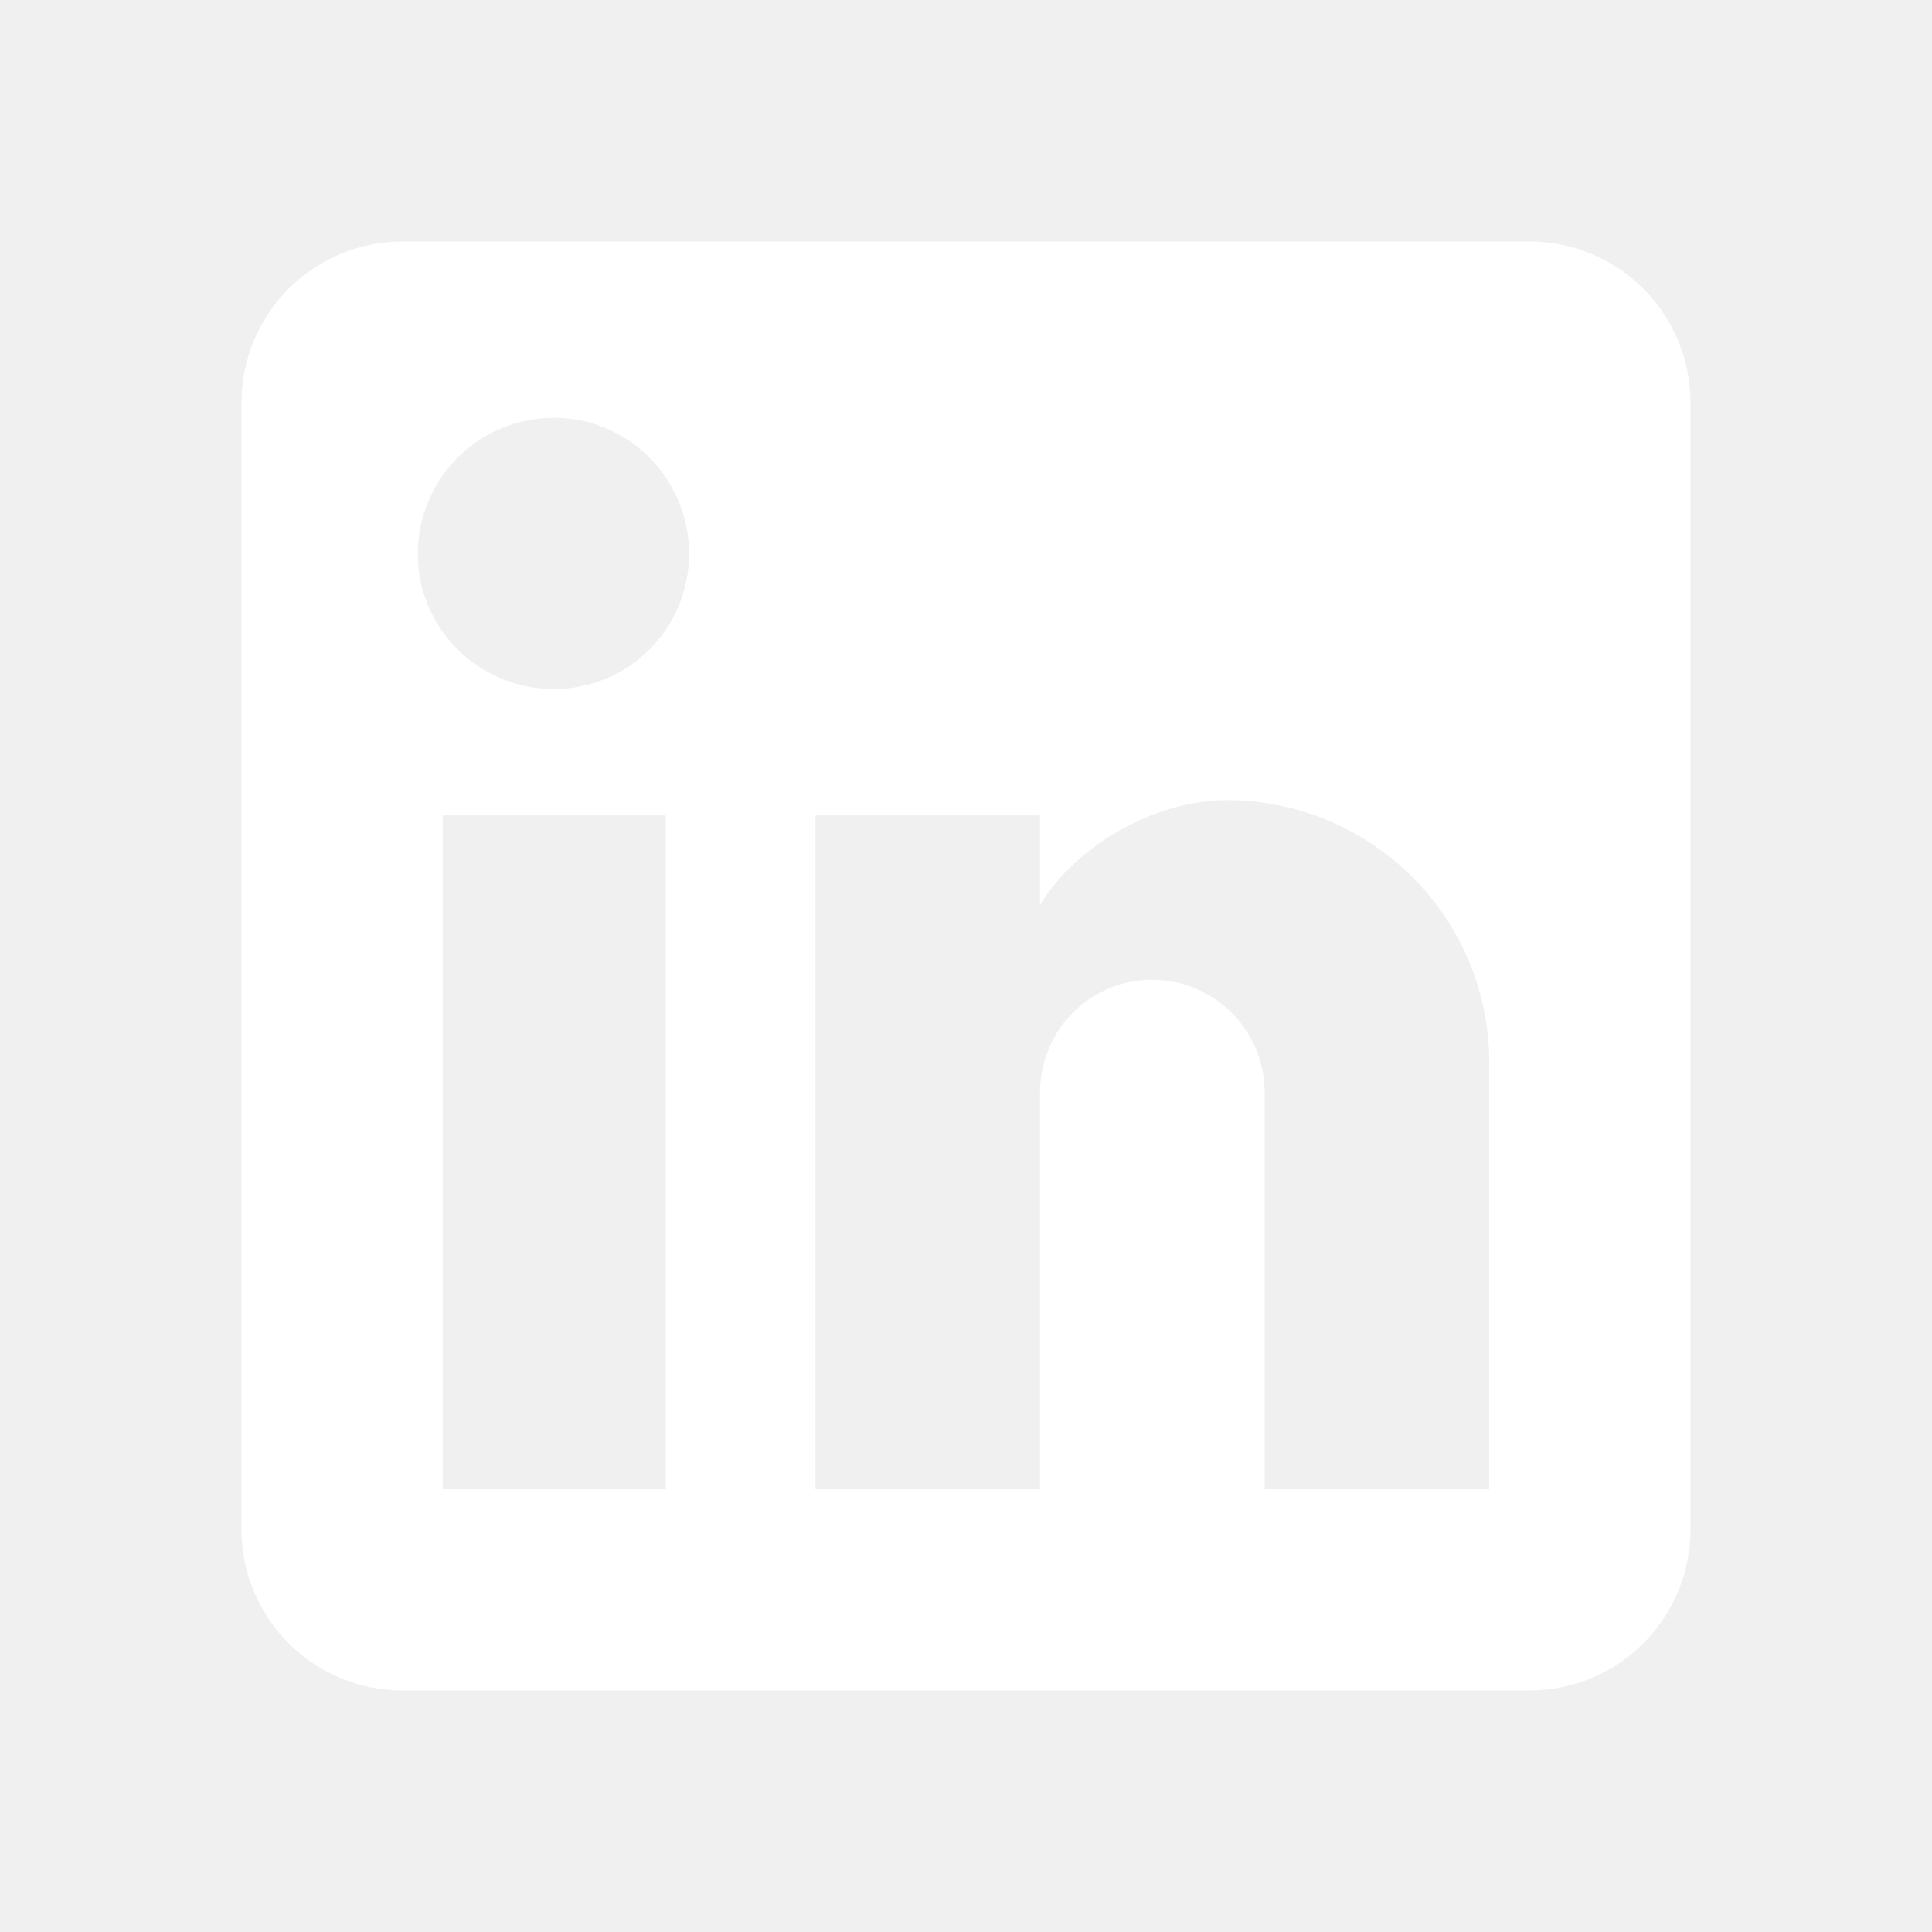
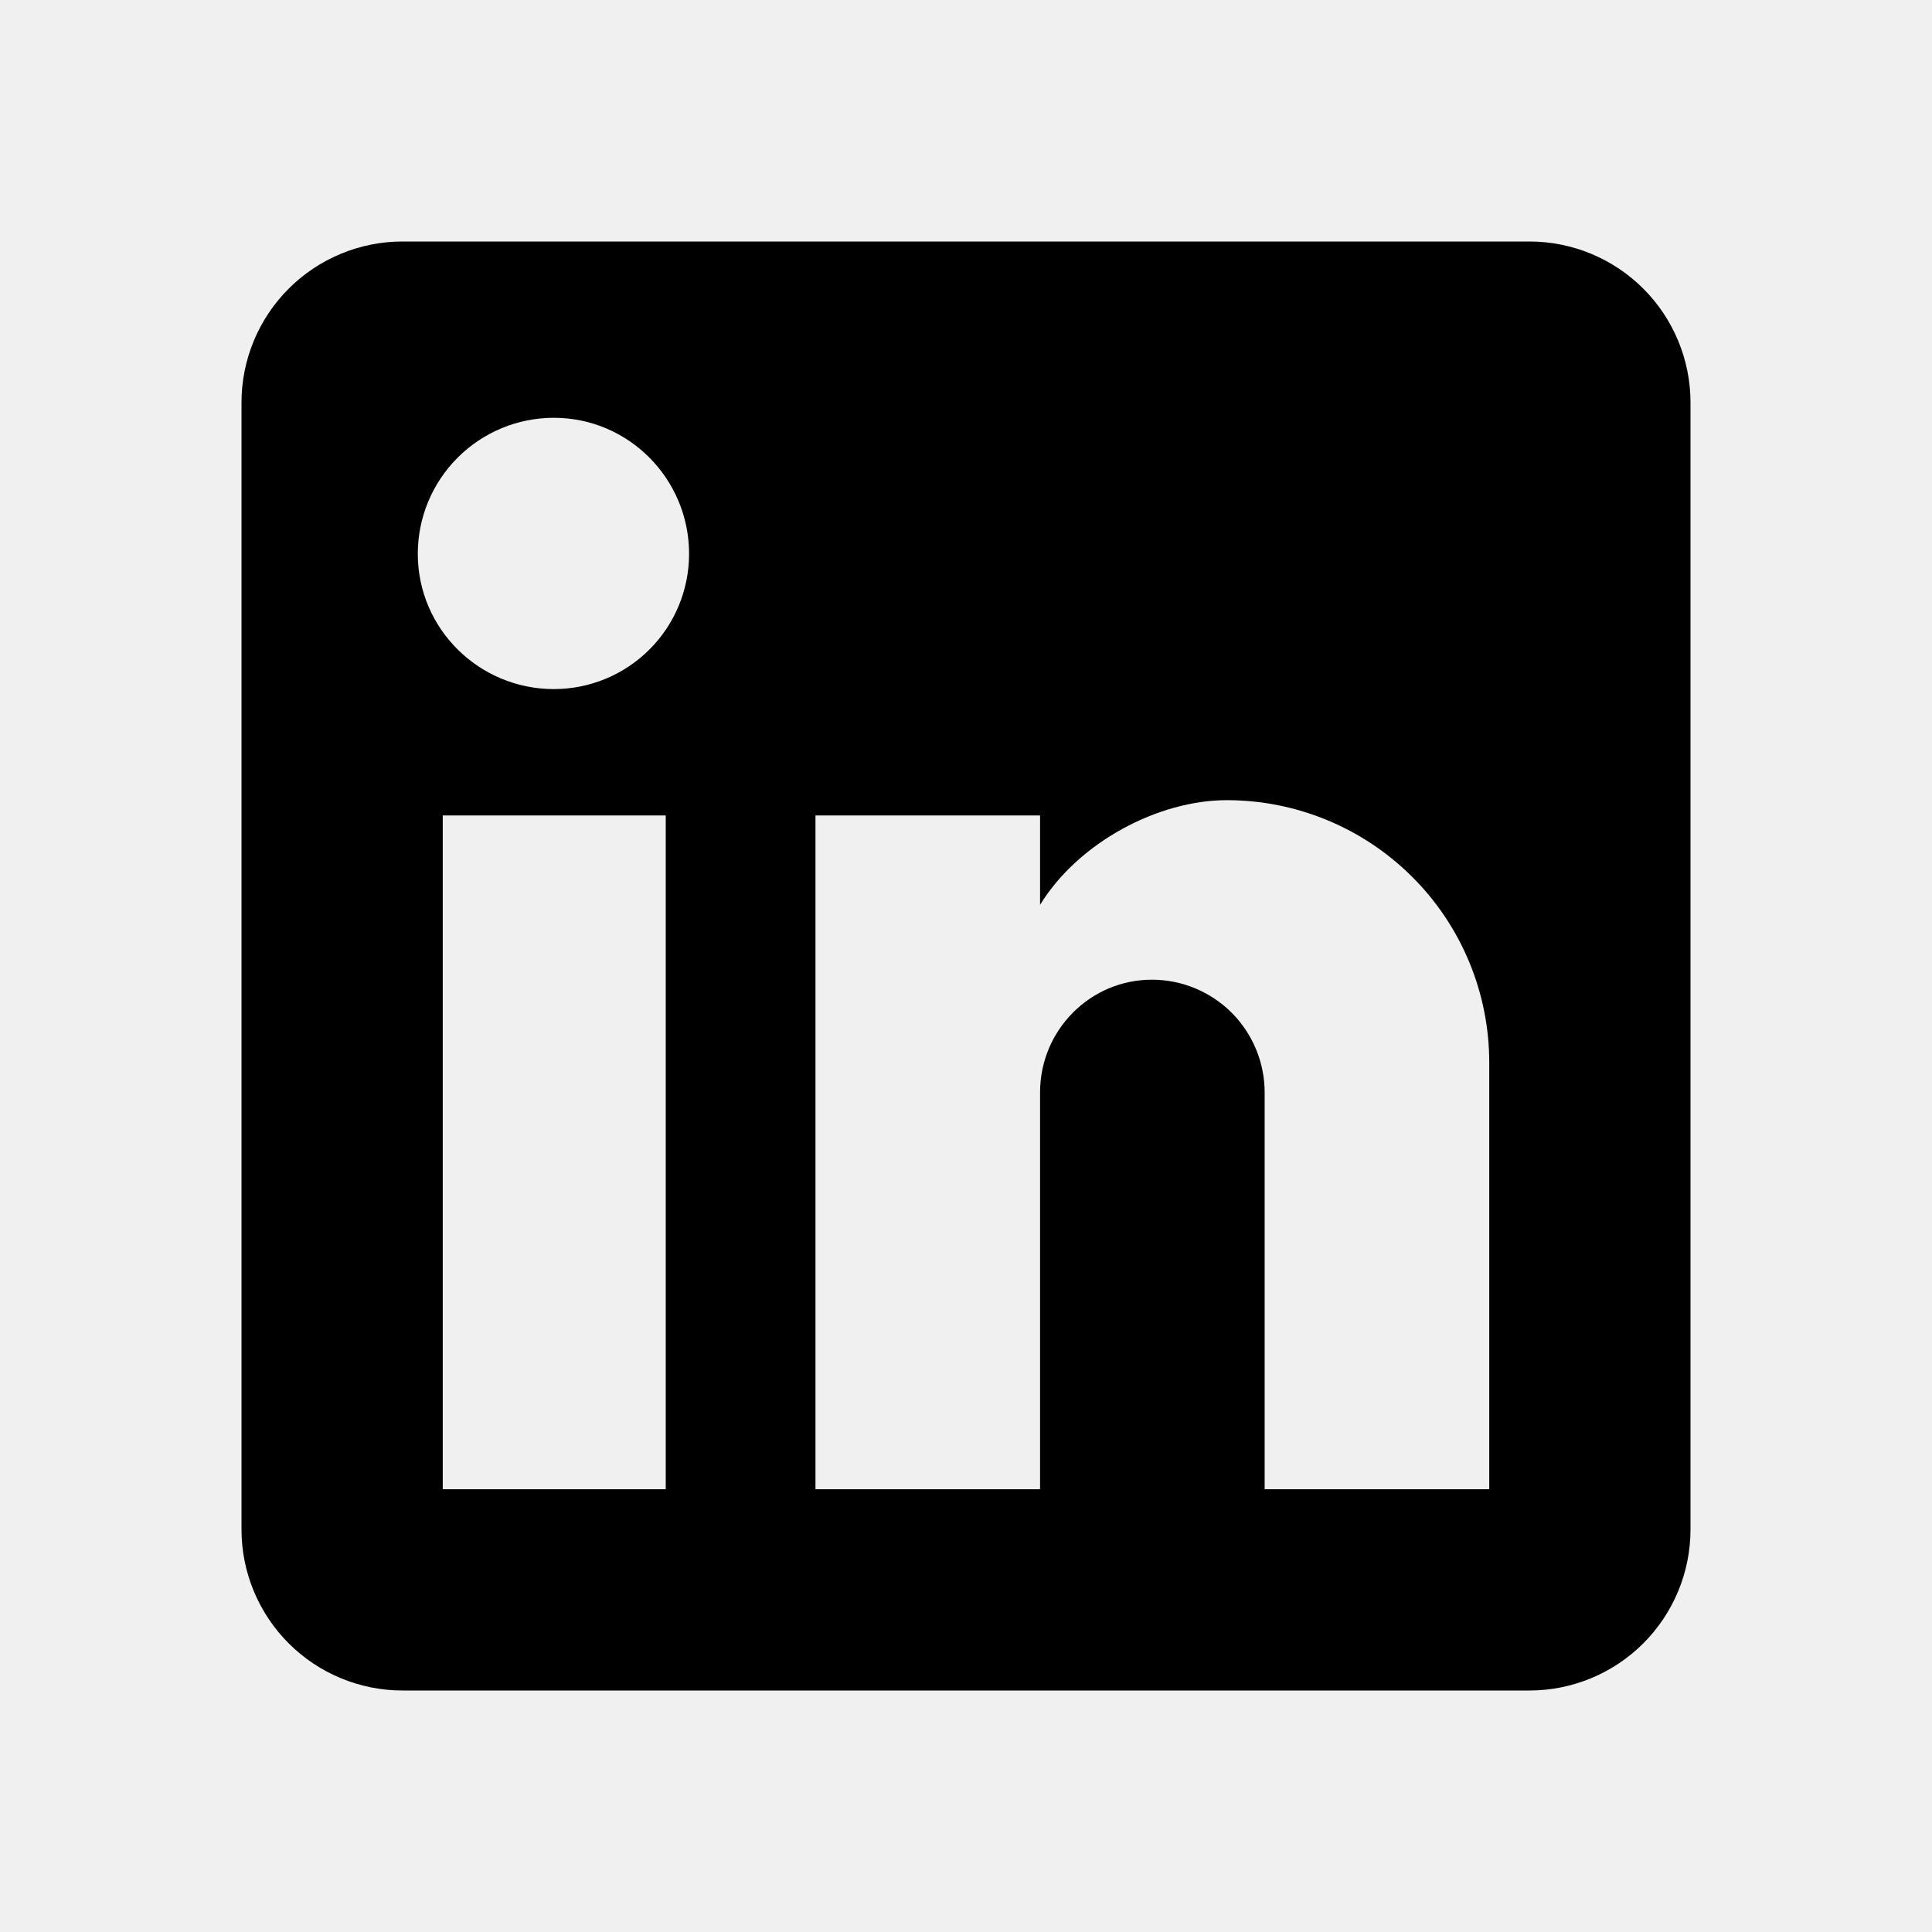
<svg xmlns="http://www.w3.org/2000/svg" width="24" height="24" viewBox="0 0 24 24" fill="none">
  <g id="Main/RedesSociales">
-     <path id="Vector" d="M19 3C19.53 3 20.039 3.211 20.414 3.586C20.789 3.961 21 4.47 21 5V19C21 19.53 20.789 20.039 20.414 20.414C20.039 20.789 19.53 21 19 21H5C4.47 21 3.961 20.789 3.586 20.414C3.211 20.039 3 19.53 3 19V5C3 4.47 3.211 3.961 3.586 3.586C3.961 3.211 4.47 3 5 3H19ZM18.5 18.5V13.2C18.5 12.335 18.157 11.506 17.545 10.895C16.934 10.284 16.105 9.94 15.24 9.94C14.39 9.94 13.4 10.46 12.92 11.24V10.13H10.13V18.5H12.92V13.57C12.92 12.8 13.54 12.17 14.31 12.17C14.681 12.17 15.037 12.318 15.3 12.58C15.562 12.843 15.71 13.199 15.71 13.57V18.5H18.5ZM6.88 8.56C7.326 8.56 7.753 8.383 8.068 8.068C8.383 7.753 8.56 7.326 8.56 6.88C8.56 5.95 7.81 5.19 6.88 5.19C6.432 5.19 6.002 5.368 5.685 5.685C5.368 6.002 5.19 6.432 5.19 6.88C5.19 7.81 5.95 8.56 6.88 8.56ZM8.27 18.5V10.13H5.5V18.5H8.27Z" fill="white" />
+     <path id="Vector" d="M19 3C19.53 3 20.039 3.211 20.414 3.586C20.789 3.961 21 4.47 21 5V19C21 19.53 20.789 20.039 20.414 20.414C20.039 20.789 19.53 21 19 21H5C4.47 21 3.961 20.789 3.586 20.414C3.211 20.039 3 19.53 3 19V5C3 4.47 3.211 3.961 3.586 3.586C3.961 3.211 4.47 3 5 3H19ZM18.5 18.5V13.2C18.5 12.335 18.157 11.506 17.545 10.895C16.934 10.284 16.105 9.94 15.24 9.94C14.39 9.94 13.4 10.46 12.92 11.24V10.13H10.13V18.5H12.92V13.57C12.92 12.8 13.54 12.17 14.31 12.17C14.681 12.17 15.037 12.318 15.3 12.58C15.562 12.843 15.71 13.199 15.71 13.57V18.5H18.5ZM6.88 8.56C7.326 8.56 7.753 8.383 8.068 8.068C8.383 7.753 8.56 7.326 8.56 6.88C8.56 5.95 7.81 5.19 6.88 5.19C6.432 5.19 6.002 5.368 5.685 5.685C5.368 6.002 5.19 6.432 5.19 6.88C5.19 7.81 5.95 8.56 6.88 8.56ZM8.27 18.5V10.13H5.5V18.5H8.27Z" fill="#000000" />
  </g>
</svg>
